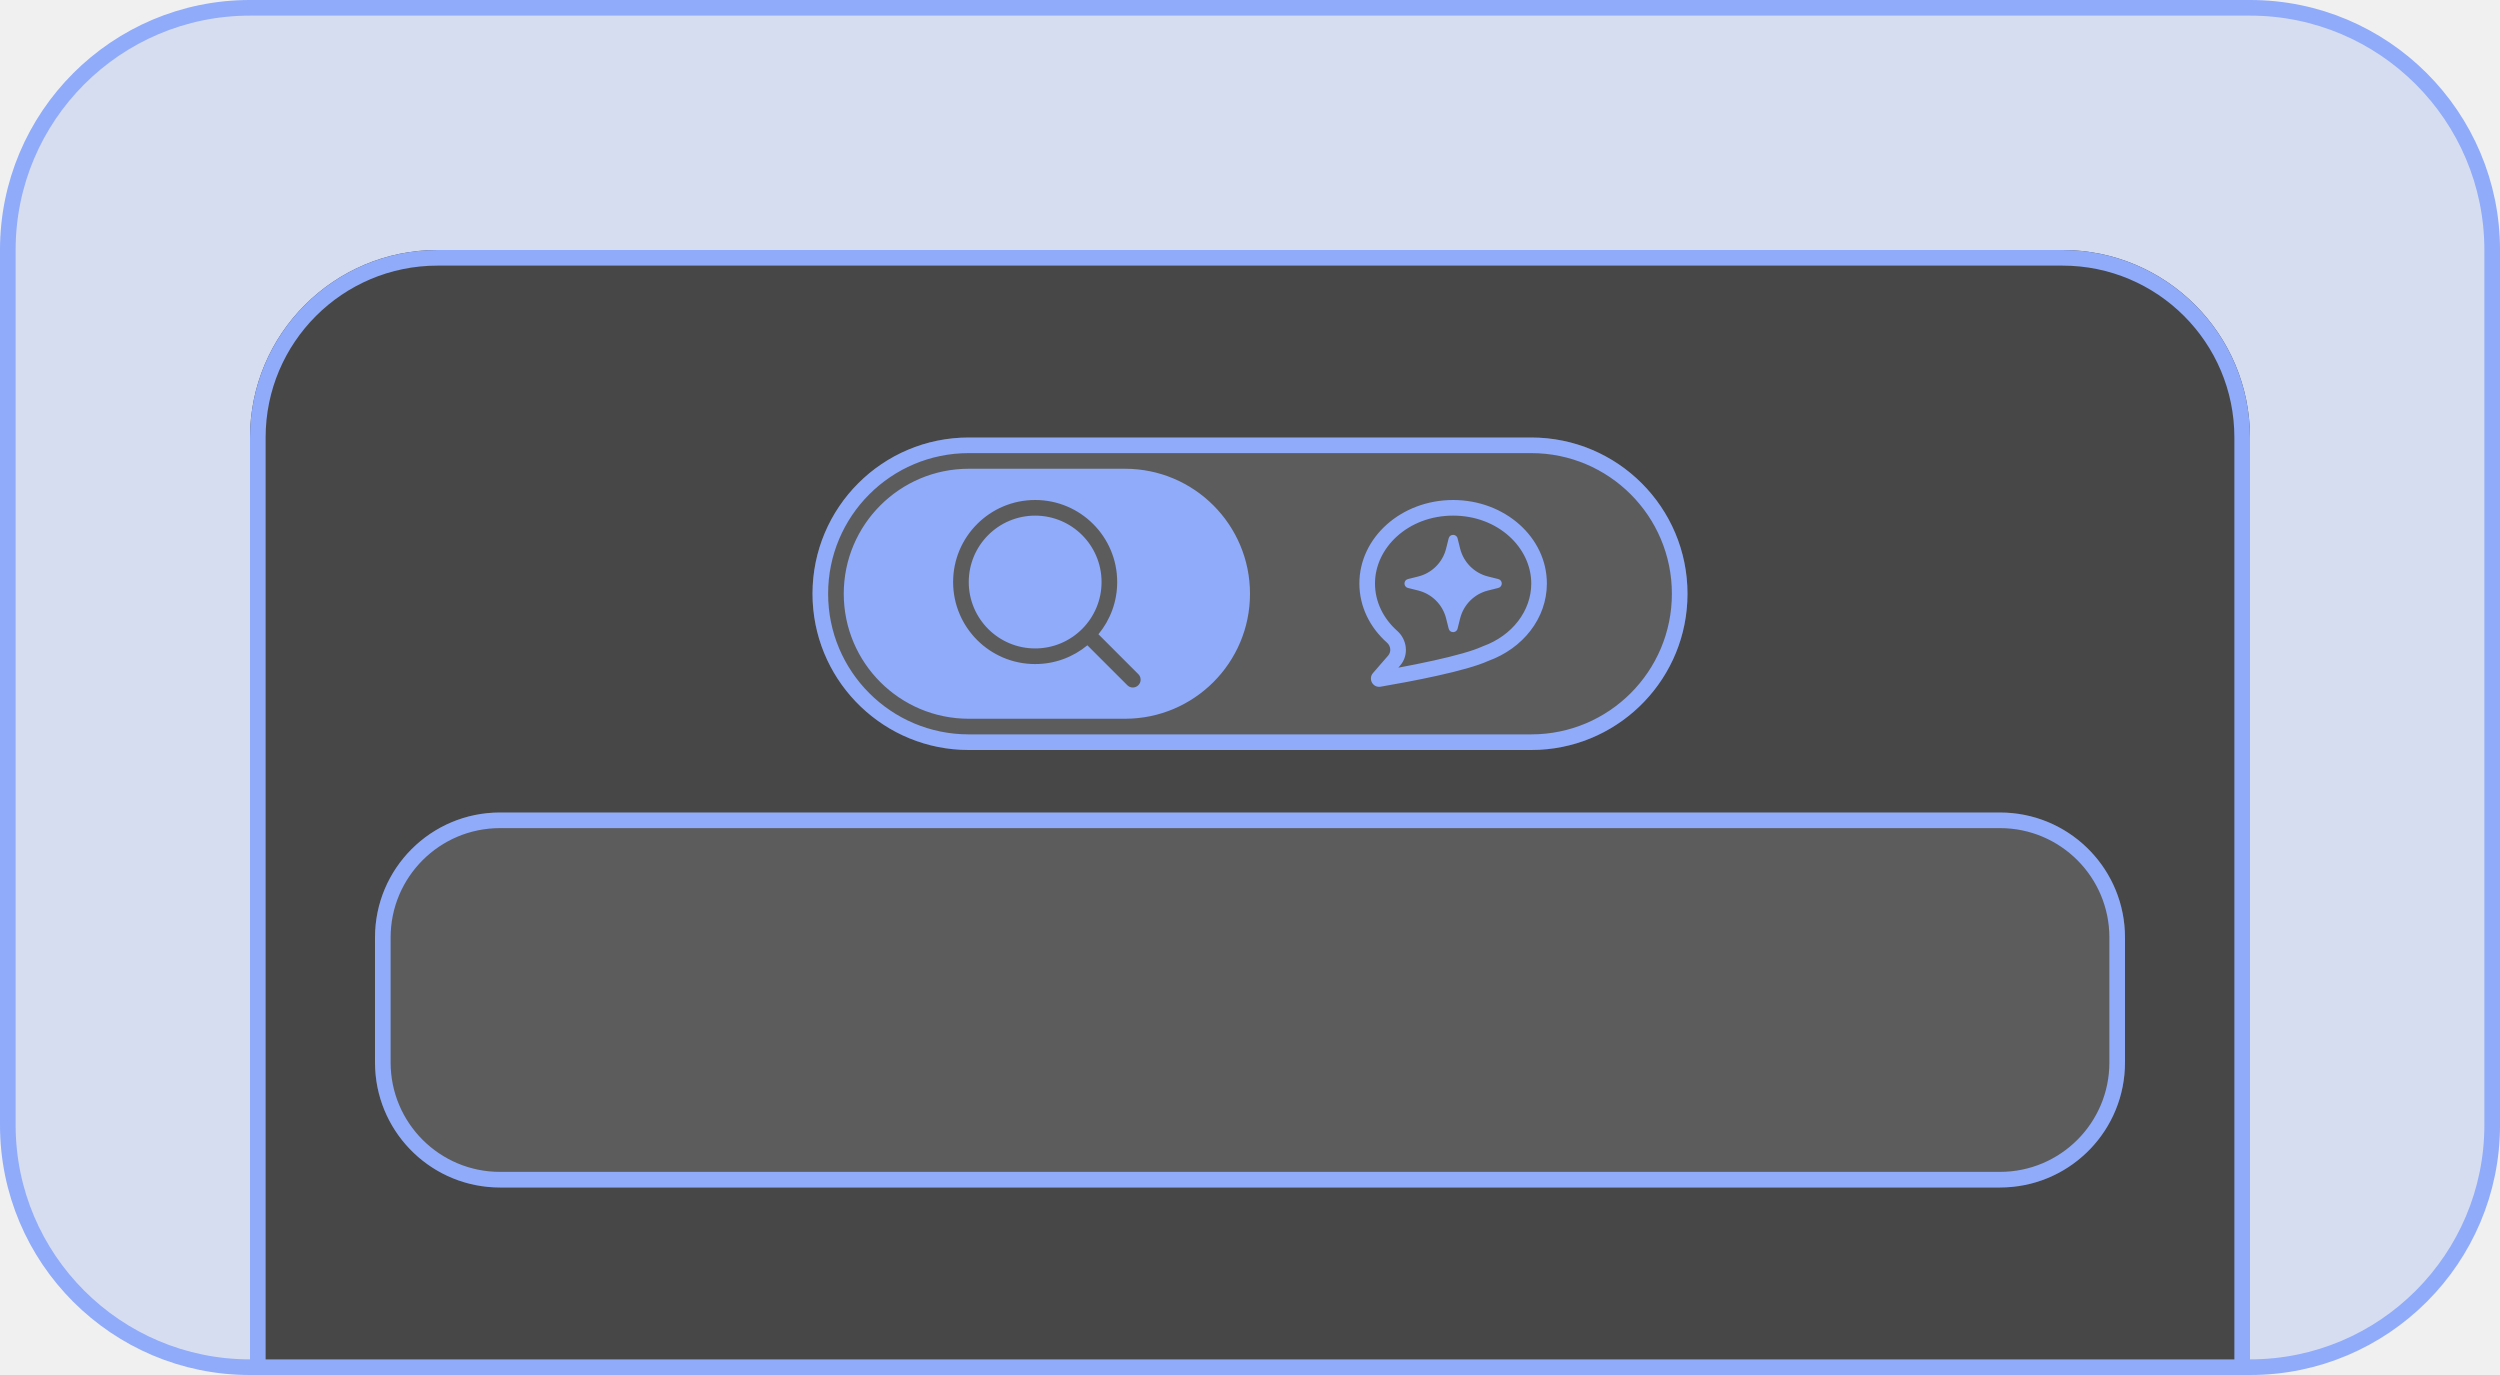
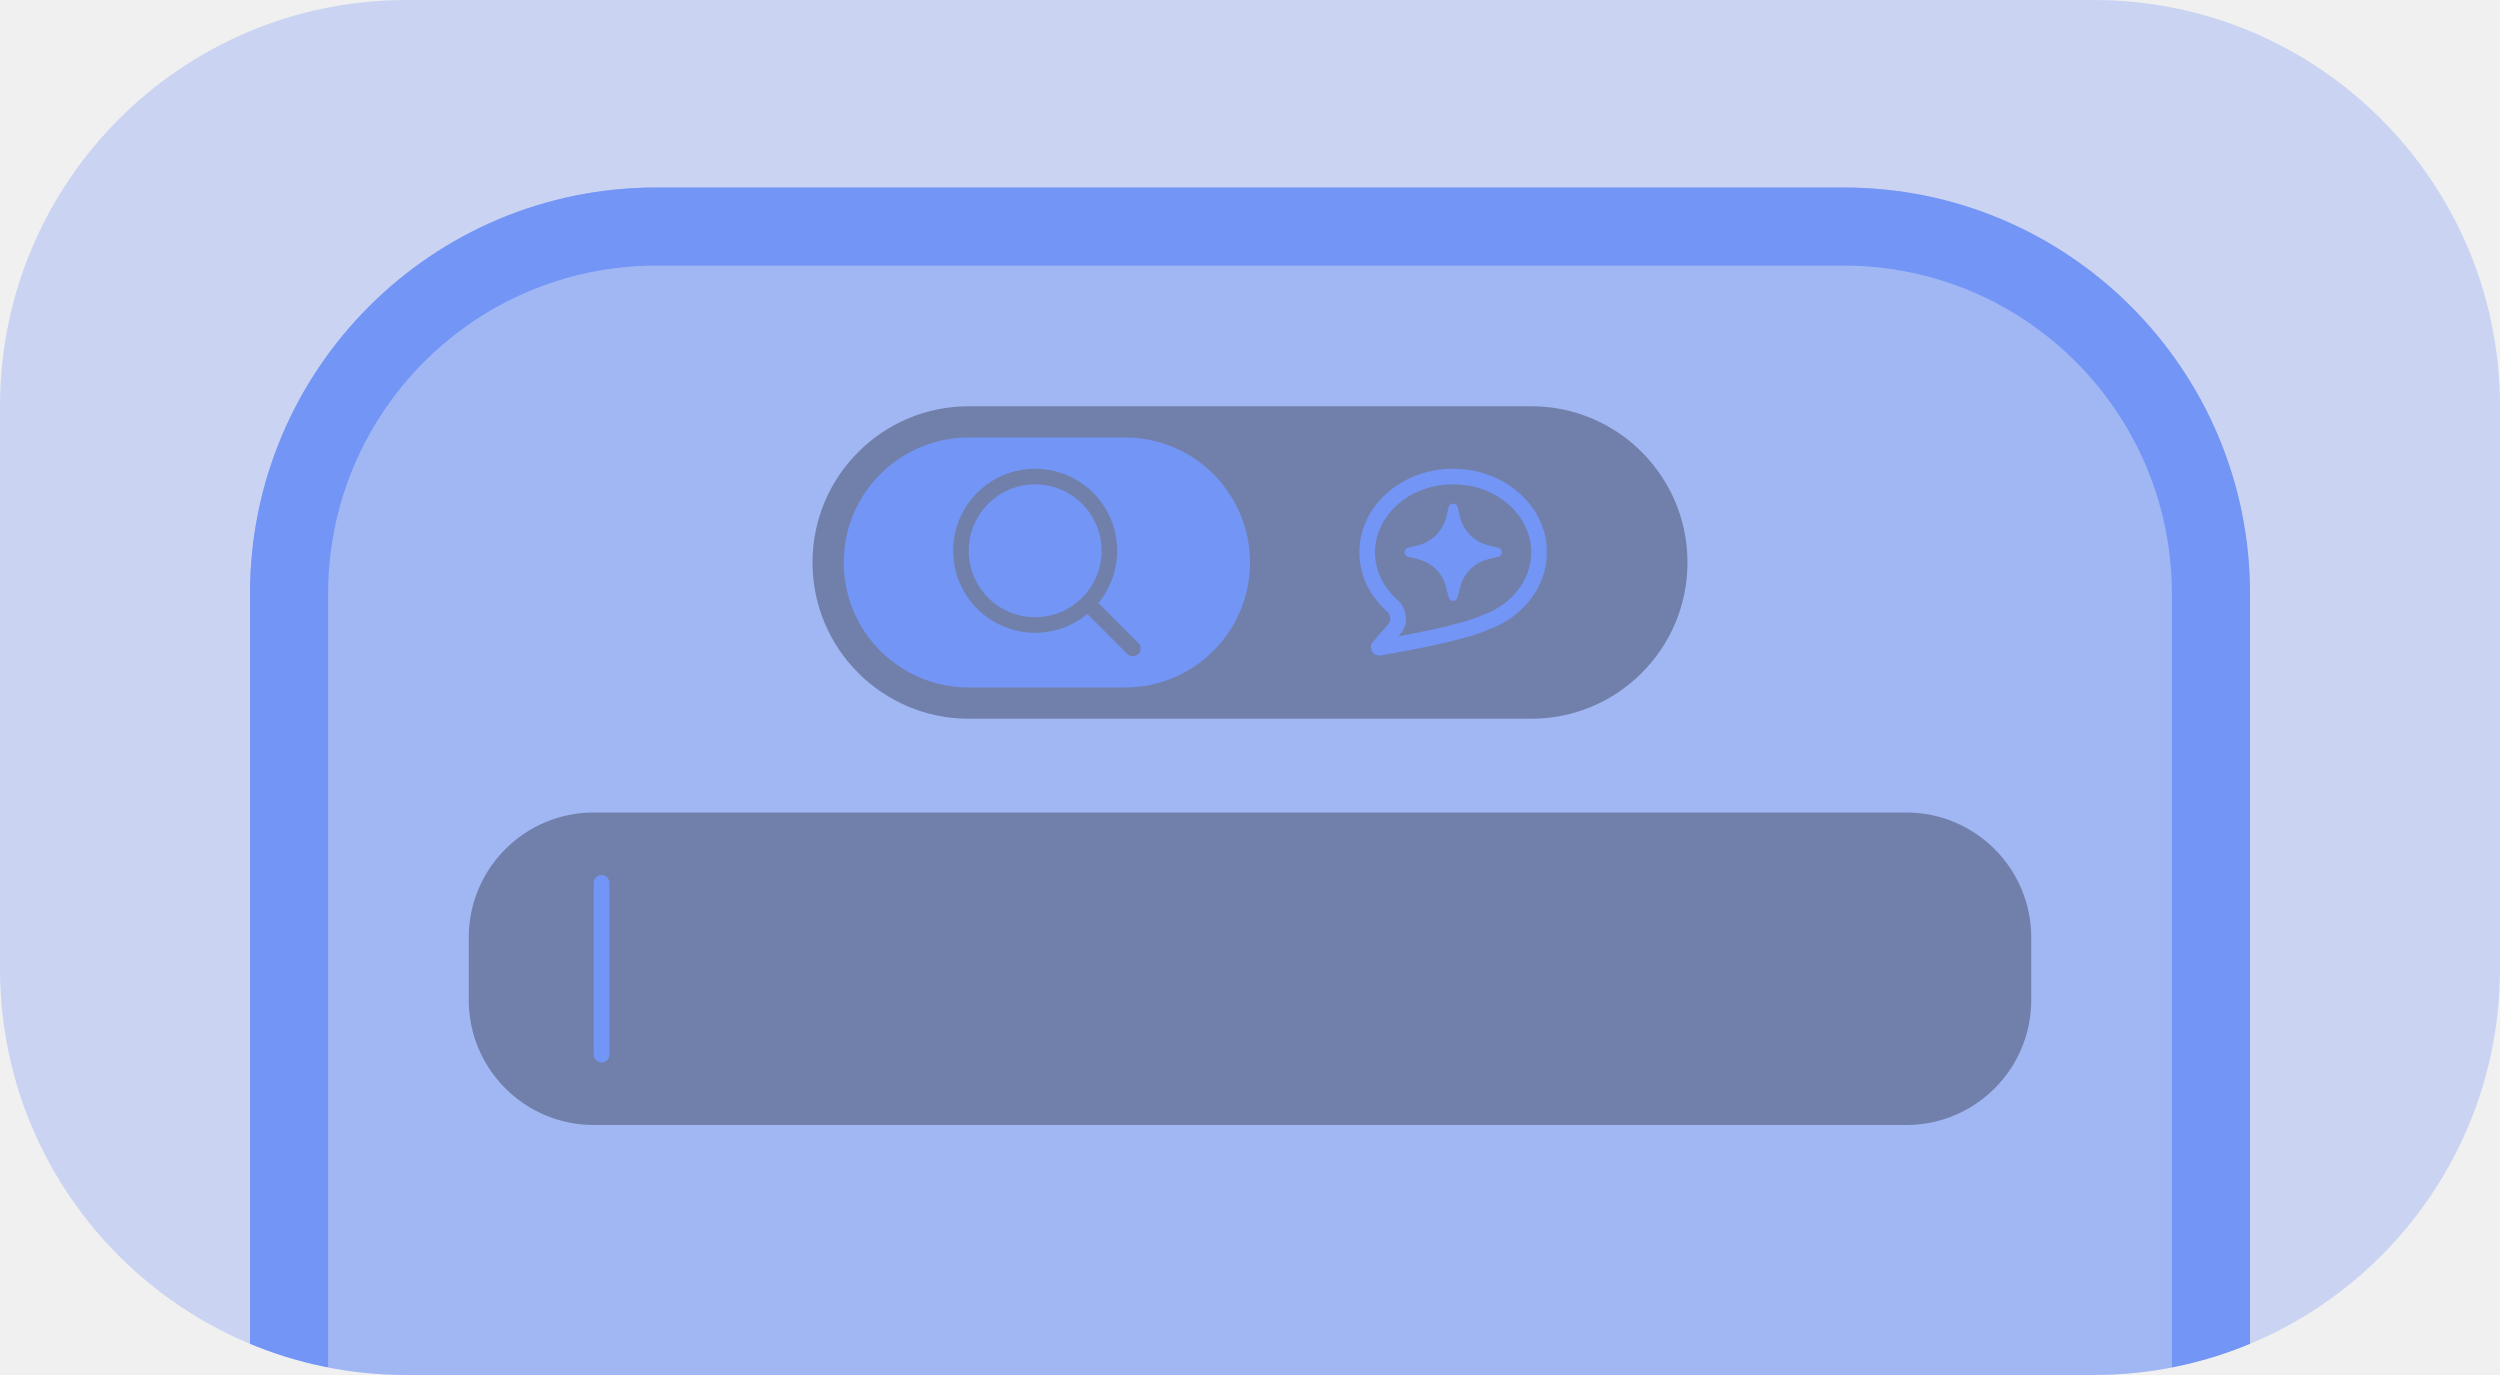
- <svg xmlns="http://www.w3.org/2000/svg" width="160" height="88" viewBox="0 0 160 88" fill="none">
-   <rect x="0.5" y="0.5" width="159" height="87" rx="15.5" fill="#7295F6" fill-opacity="0.2" />
-   <rect x="0.5" y="0.5" width="159" height="87" rx="15.5" stroke="#8FABF9" />
-   <path d="M16 28C16 21.373 21.373 16 28 16H132C138.627 16 144 21.373 144 28V88H16V28Z" fill="#474747" />
-   <path d="M128 52C132.418 52 136 55.582 136 60V68C136 72.418 132.418 76 128 76H32C27.582 76 24 72.418 24 68V60C24 55.582 27.582 52 32 52H128ZM98 28C103.523 28 108 32.477 108 38C108 43.523 103.523 48 98 48H62C56.477 48 52 43.523 52 38C52 32.477 56.477 28 62 28H98Z" fill="#F9F9F9" fill-opacity="0.12" />
-   <mask id="path-5-inside-1_3047_101808" fill="white">
-     <path d="M16 28C16 21.373 21.373 16 28 16H132C138.627 16 144 21.373 144 28V88H16V28Z" />
-   </mask>
-   <path d="M144 88V89H145V88H144ZM16 88H15V89H16V88ZM28 16V17H132V16V15H28V16ZM144 28H143V88H144H145V28H144ZM144 88V87H16V88V89H144V88ZM16 88H17V28H16H15V88H16ZM132 16V17C138.075 17 143 21.925 143 28H144H145C145 20.82 139.18 15 132 15V16ZM28 16V15C20.82 15 15 20.82 15 28H16H17C17 21.925 21.925 17 28 17V16Z" fill="#8FABF9" mask="url(#path-5-inside-1_3047_101808)" />
-   <path d="M128.412 52.011C132.639 52.225 136 55.72 136 60V68C136 72.28 132.639 75.775 128.412 75.989L128 76H32C27.72 76 24.225 72.639 24.011 68.412L24 68V60C24 55.582 27.582 52 32 52H128L128.412 52.011ZM32 53C28.134 53 25 56.134 25 60V68C25 71.866 28.134 75 32 75H128C131.866 75 135 71.866 135 68V60C135 56.134 131.866 53 128 53H32ZM98 28C103.523 28 108 32.477 108 38C108 43.35 103.798 47.719 98.515 47.987L98 48H62L61.485 47.987C56.202 47.719 52 43.35 52 38C52 32.477 56.477 28 62 28H98ZM62 29C57.029 29 53 33.029 53 38C53 42.971 57.029 47 62 47H98C102.971 47 107 42.971 107 38C107 33.029 102.971 29 98 29H62ZM72 30C76.418 30 80 33.582 80 38C80 42.418 76.418 46 72 46H62C57.582 46 54 42.418 54 38C54 33.582 57.582 30 62 30H72ZM66.25 32C63.35 32 61 34.35 61 37.25C61 40.15 63.35 42.5 66.25 42.5C67.52 42.5 68.684 42.049 69.592 41.299L72.147 43.853L72.225 43.918C72.419 44.046 72.683 44.024 72.853 43.853C73.024 43.683 73.046 43.419 72.918 43.225L72.853 43.147L70.299 40.592C71.049 39.684 71.5 38.52 71.5 37.25C71.5 34.35 69.15 32 66.25 32ZM93 32C96.314 32 99 34.392 99 37.344C99 39.583 97.454 41.5 95.261 42.295C93.842 42.946 90.353 43.607 88.361 43.949C87.863 44.035 87.542 43.454 87.873 43.072L88.844 41.954C89.053 41.712 89.008 41.344 88.769 41.132C87.676 40.164 87 38.824 87 37.344C87 34.392 89.686 32 93 32ZM93 33C90.126 33 88 35.05 88 37.344C88 38.507 88.529 39.584 89.432 40.384C90.031 40.915 90.21 41.905 89.599 42.609L89.493 42.731C90.227 42.595 91.032 42.435 91.809 42.262C93.114 41.971 94.243 41.661 94.844 41.386L94.882 41.369L94.92 41.355C96.787 40.677 98 39.092 98 37.344C98 35.05 95.874 33 93 33ZM66.25 33C68.597 33 70.5 34.903 70.5 37.25C70.5 39.597 68.597 41.5 66.25 41.5C63.903 41.5 62 39.597 62 37.25C62 34.903 63.903 33 66.25 33ZM92.715 34.453C92.789 34.157 93.211 34.157 93.285 34.453L93.449 35.111C93.669 35.989 94.355 36.675 95.232 36.895L95.891 37.059C96.187 37.133 96.187 37.554 95.891 37.629L95.232 37.794C94.355 38.013 93.669 38.698 93.449 39.576L93.285 40.234C93.211 40.531 92.789 40.531 92.715 40.234L92.55 39.576C92.33 38.699 91.645 38.014 90.768 37.794L90.109 37.629C89.812 37.555 89.812 37.133 90.109 37.059L90.768 36.895C91.645 36.675 92.33 35.989 92.55 35.111L92.715 34.453Z" fill="#8FABF9" />
+ <svg xmlns="http://www.w3.org/2000/svg" width="160" height="88" fill="none" viewBox="0 0 160 88">
+   <g clip-path="url(#a)">
+     <g clip-path="url(#b)">
+       <path fill="#7295F6" fill-opacity=".3" d="M0 0h160v88H0z" />
+       <path fill="#7295F6" fill-opacity=".46" d="M16 38c0-14.36 11.64-26 26-26h76c14.359 0 26 11.64 26 26v50H16V38Z" />
+       <rect width="100" height="20" x="30" y="52" fill="#000" fill-opacity=".3" rx="8" />
+       <mask id="c" fill="#fff">
+         <path d="M16 38c0-14.36 11.64-26 26-26h76c14.359 0 26 11.64 26 26v50H16V38Z" />
+       </mask>
+       <path fill="#7295F6" d="M11 38C11 20.88 24.88 7 42 7h76c17.121 0 31 13.88 31 31h-10c0-11.598-9.402-21-21-21H42c-11.598 0-21 9.402-21 21H11Zm133 50H16h128ZM11 88V38C11 20.88 24.88 7 42 7v10c-11.598 0-21 9.402-21 21v50H11ZM118 7c17.121 0 31 13.88 31 31v50h-10V38c0-11.598-9.402-21-21-21V7Z" mask="url(#c)" />
+       <rect width="56" height="20" x="52" y="26" fill="#000" fill-opacity=".3" rx="10" />
+       <path fill="#7295F6" d="M93 30c3.314 0 6 2.392 6 5.344 0 2.239-1.546 4.156-3.74 4.95-1.418.652-4.907 1.313-6.899 1.655a.531.531 0 0 1-.488-.877l.97-1.118c.21-.242.165-.61-.074-.822C87.676 38.164 87 36.824 87 35.344 87 32.392 89.686 30 93 30Zm0 1c-2.874 0-5 2.05-5 4.344 0 1.163.529 2.24 1.432 3.04.6.531.778 1.52.167 2.225l-.106.122a68.235 68.235 0 0 0 2.316-.47c1.305-.29 2.434-.6 3.035-.875l.038-.017.038-.014c1.867-.678 3.08-2.263 3.08-4.011C98 33.05 95.874 31 93 31Zm-.285 1.453c.074-.296.496-.297.57 0l.164.658c.22.878.906 1.564 1.783 1.784l.659.164c.296.074.296.495 0 .57l-.659.165a2.45 2.45 0 0 0-1.783 1.782l-.164.658c-.074.297-.496.297-.57 0l-.165-.658a2.45 2.45 0 0 0-1.782-1.782l-.659-.165c-.296-.074-.296-.496 0-.57l.659-.164a2.45 2.45 0 0 0 1.782-1.784l.165-.658ZM72 28a8 8 0 1 1 0 16H62a8 8 0 1 1 0-16h10Zm-5.75 2a5.25 5.25 0 1 0 3.342 9.299l2.555 2.554.078.065a.5.5 0 0 0 .693-.693l-.065-.078-2.554-2.555A5.25 5.25 0 0 0 66.25 30Zm0 1a4.25 4.25 0 1 1 0 8.5 4.25 4.25 0 0 1 0-8.5Z" />
+       <rect width="1" height="12" x="38" y="56" fill="#7295F6" rx=".5" />
+     </g>
+   </g>
+   <defs>
+     <clipPath id="a">
+       <path fill="#fff" d="M0 0h160v88H0z" />
+     </clipPath>
+     <clipPath id="b">
+       <rect width="160" height="88" fill="#fff" rx="26" />
+     </clipPath>
+   </defs>
</svg>
